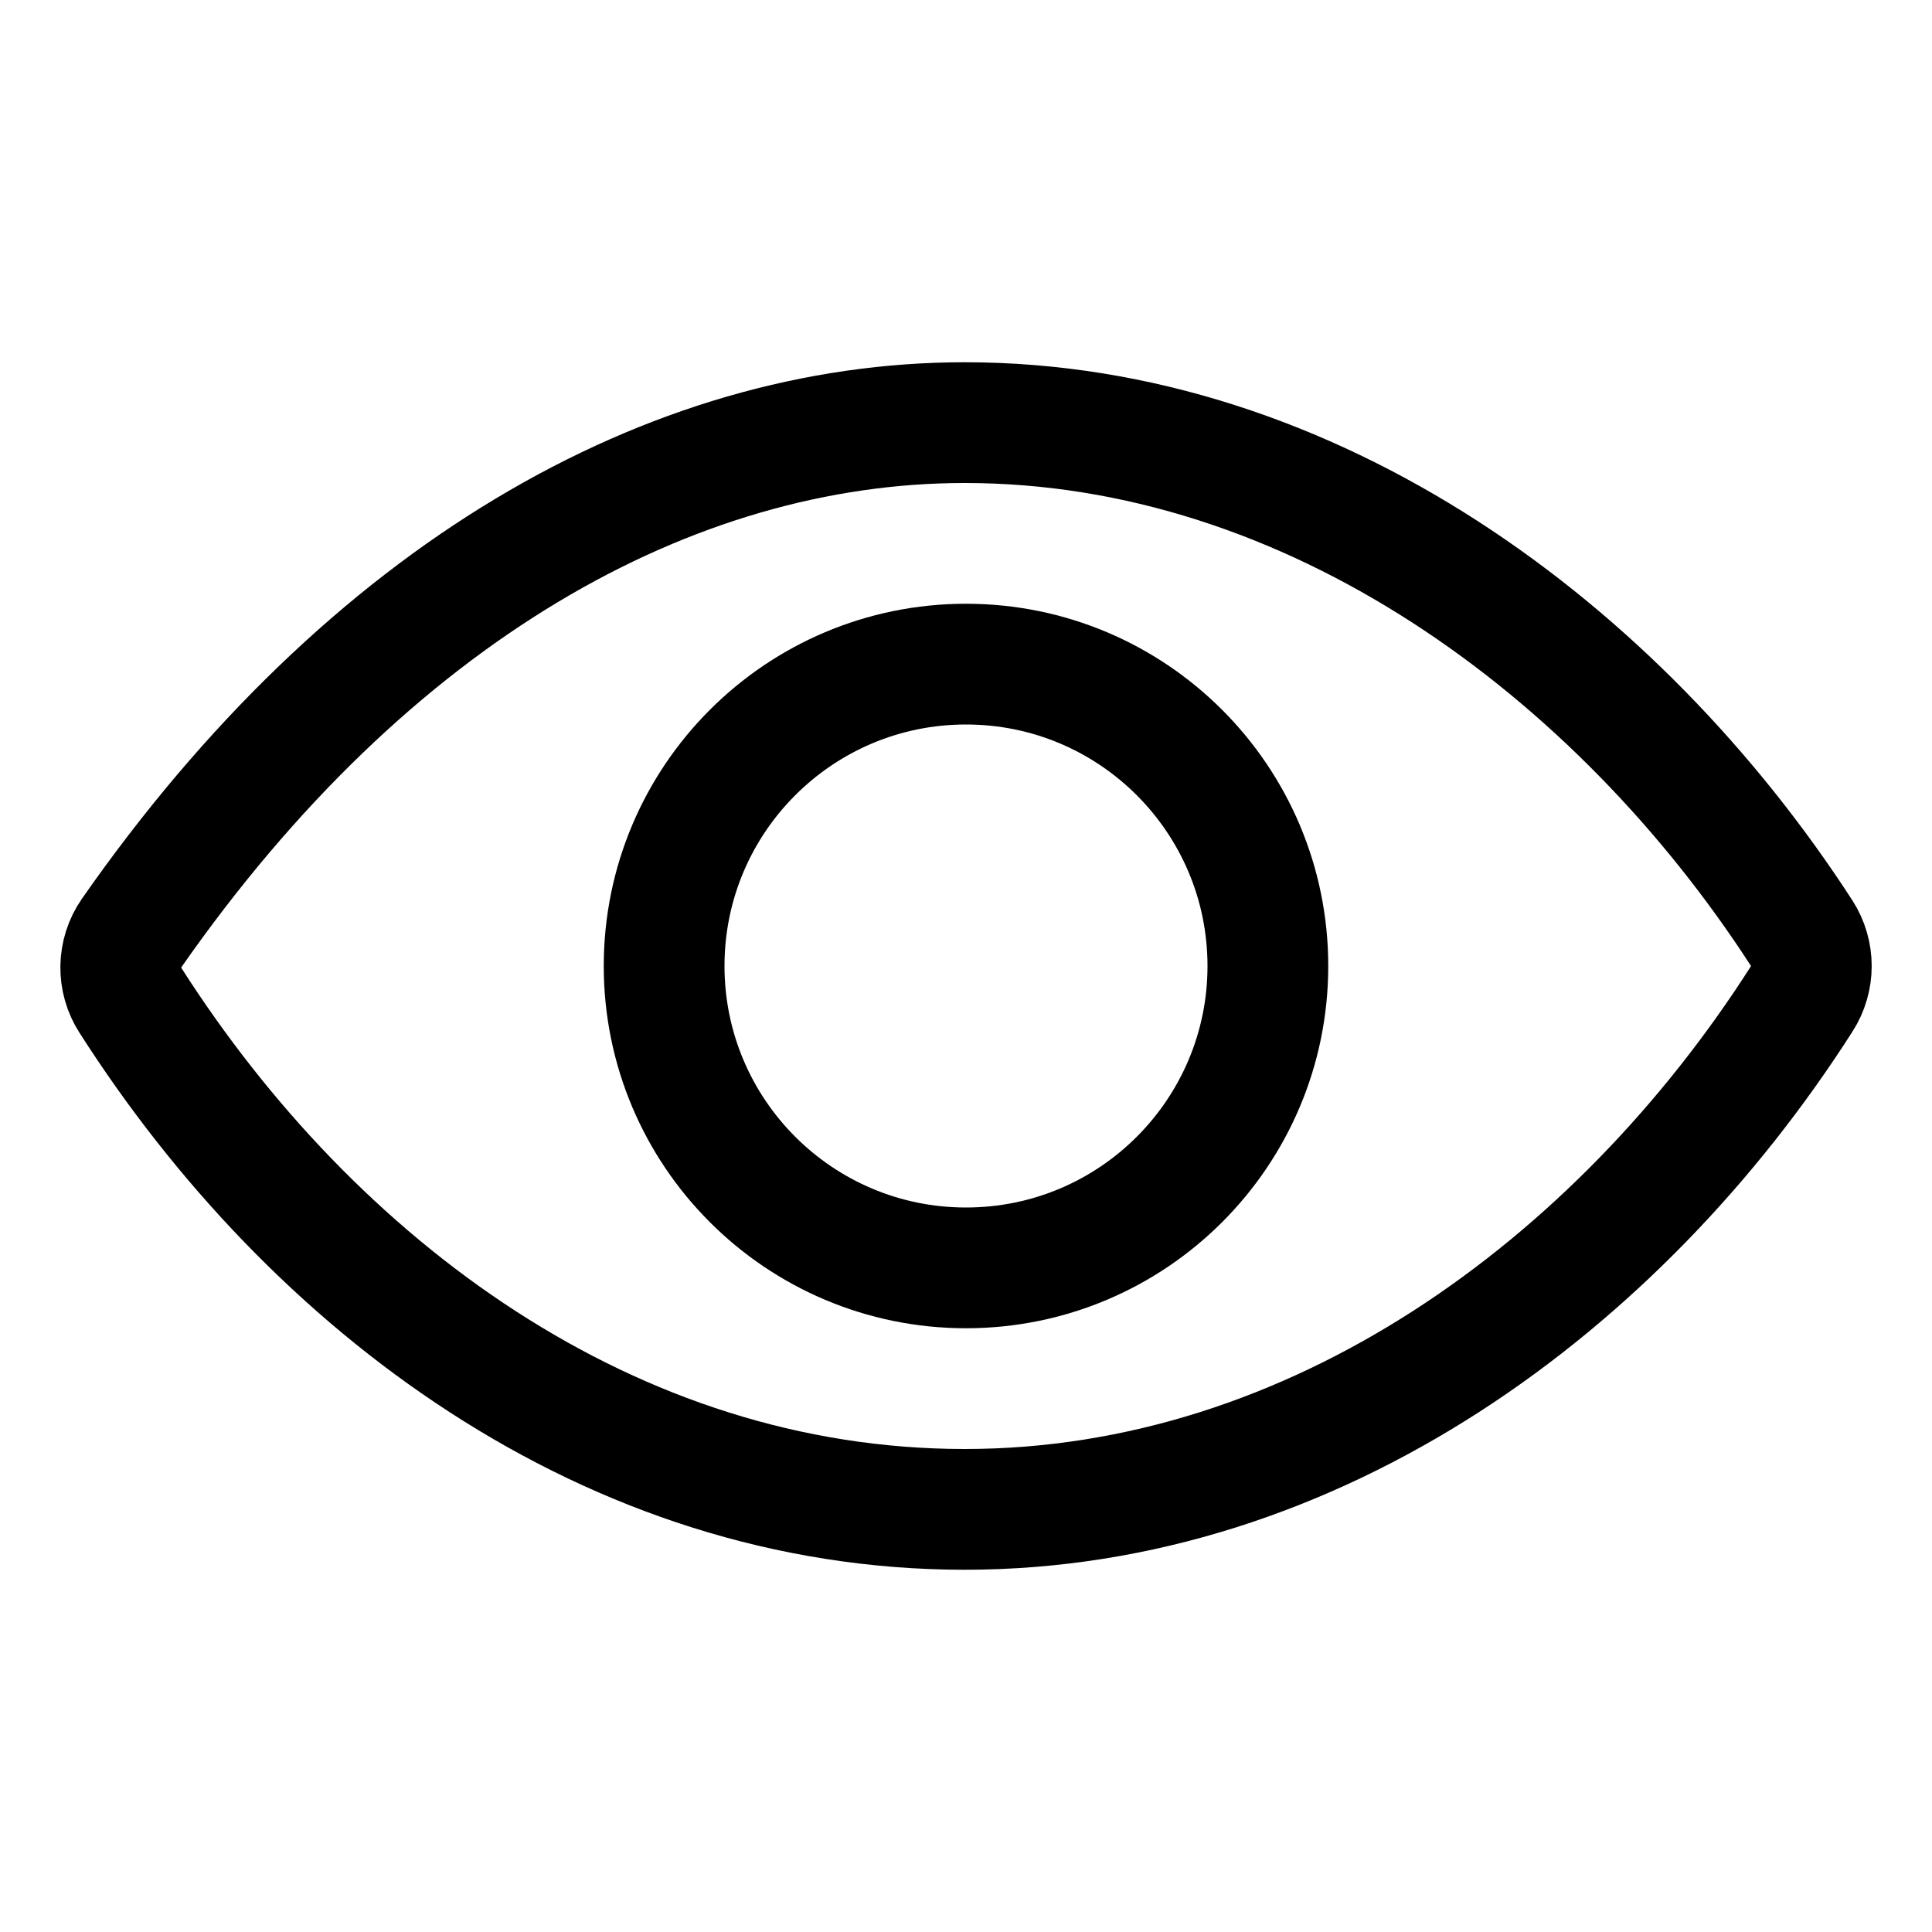
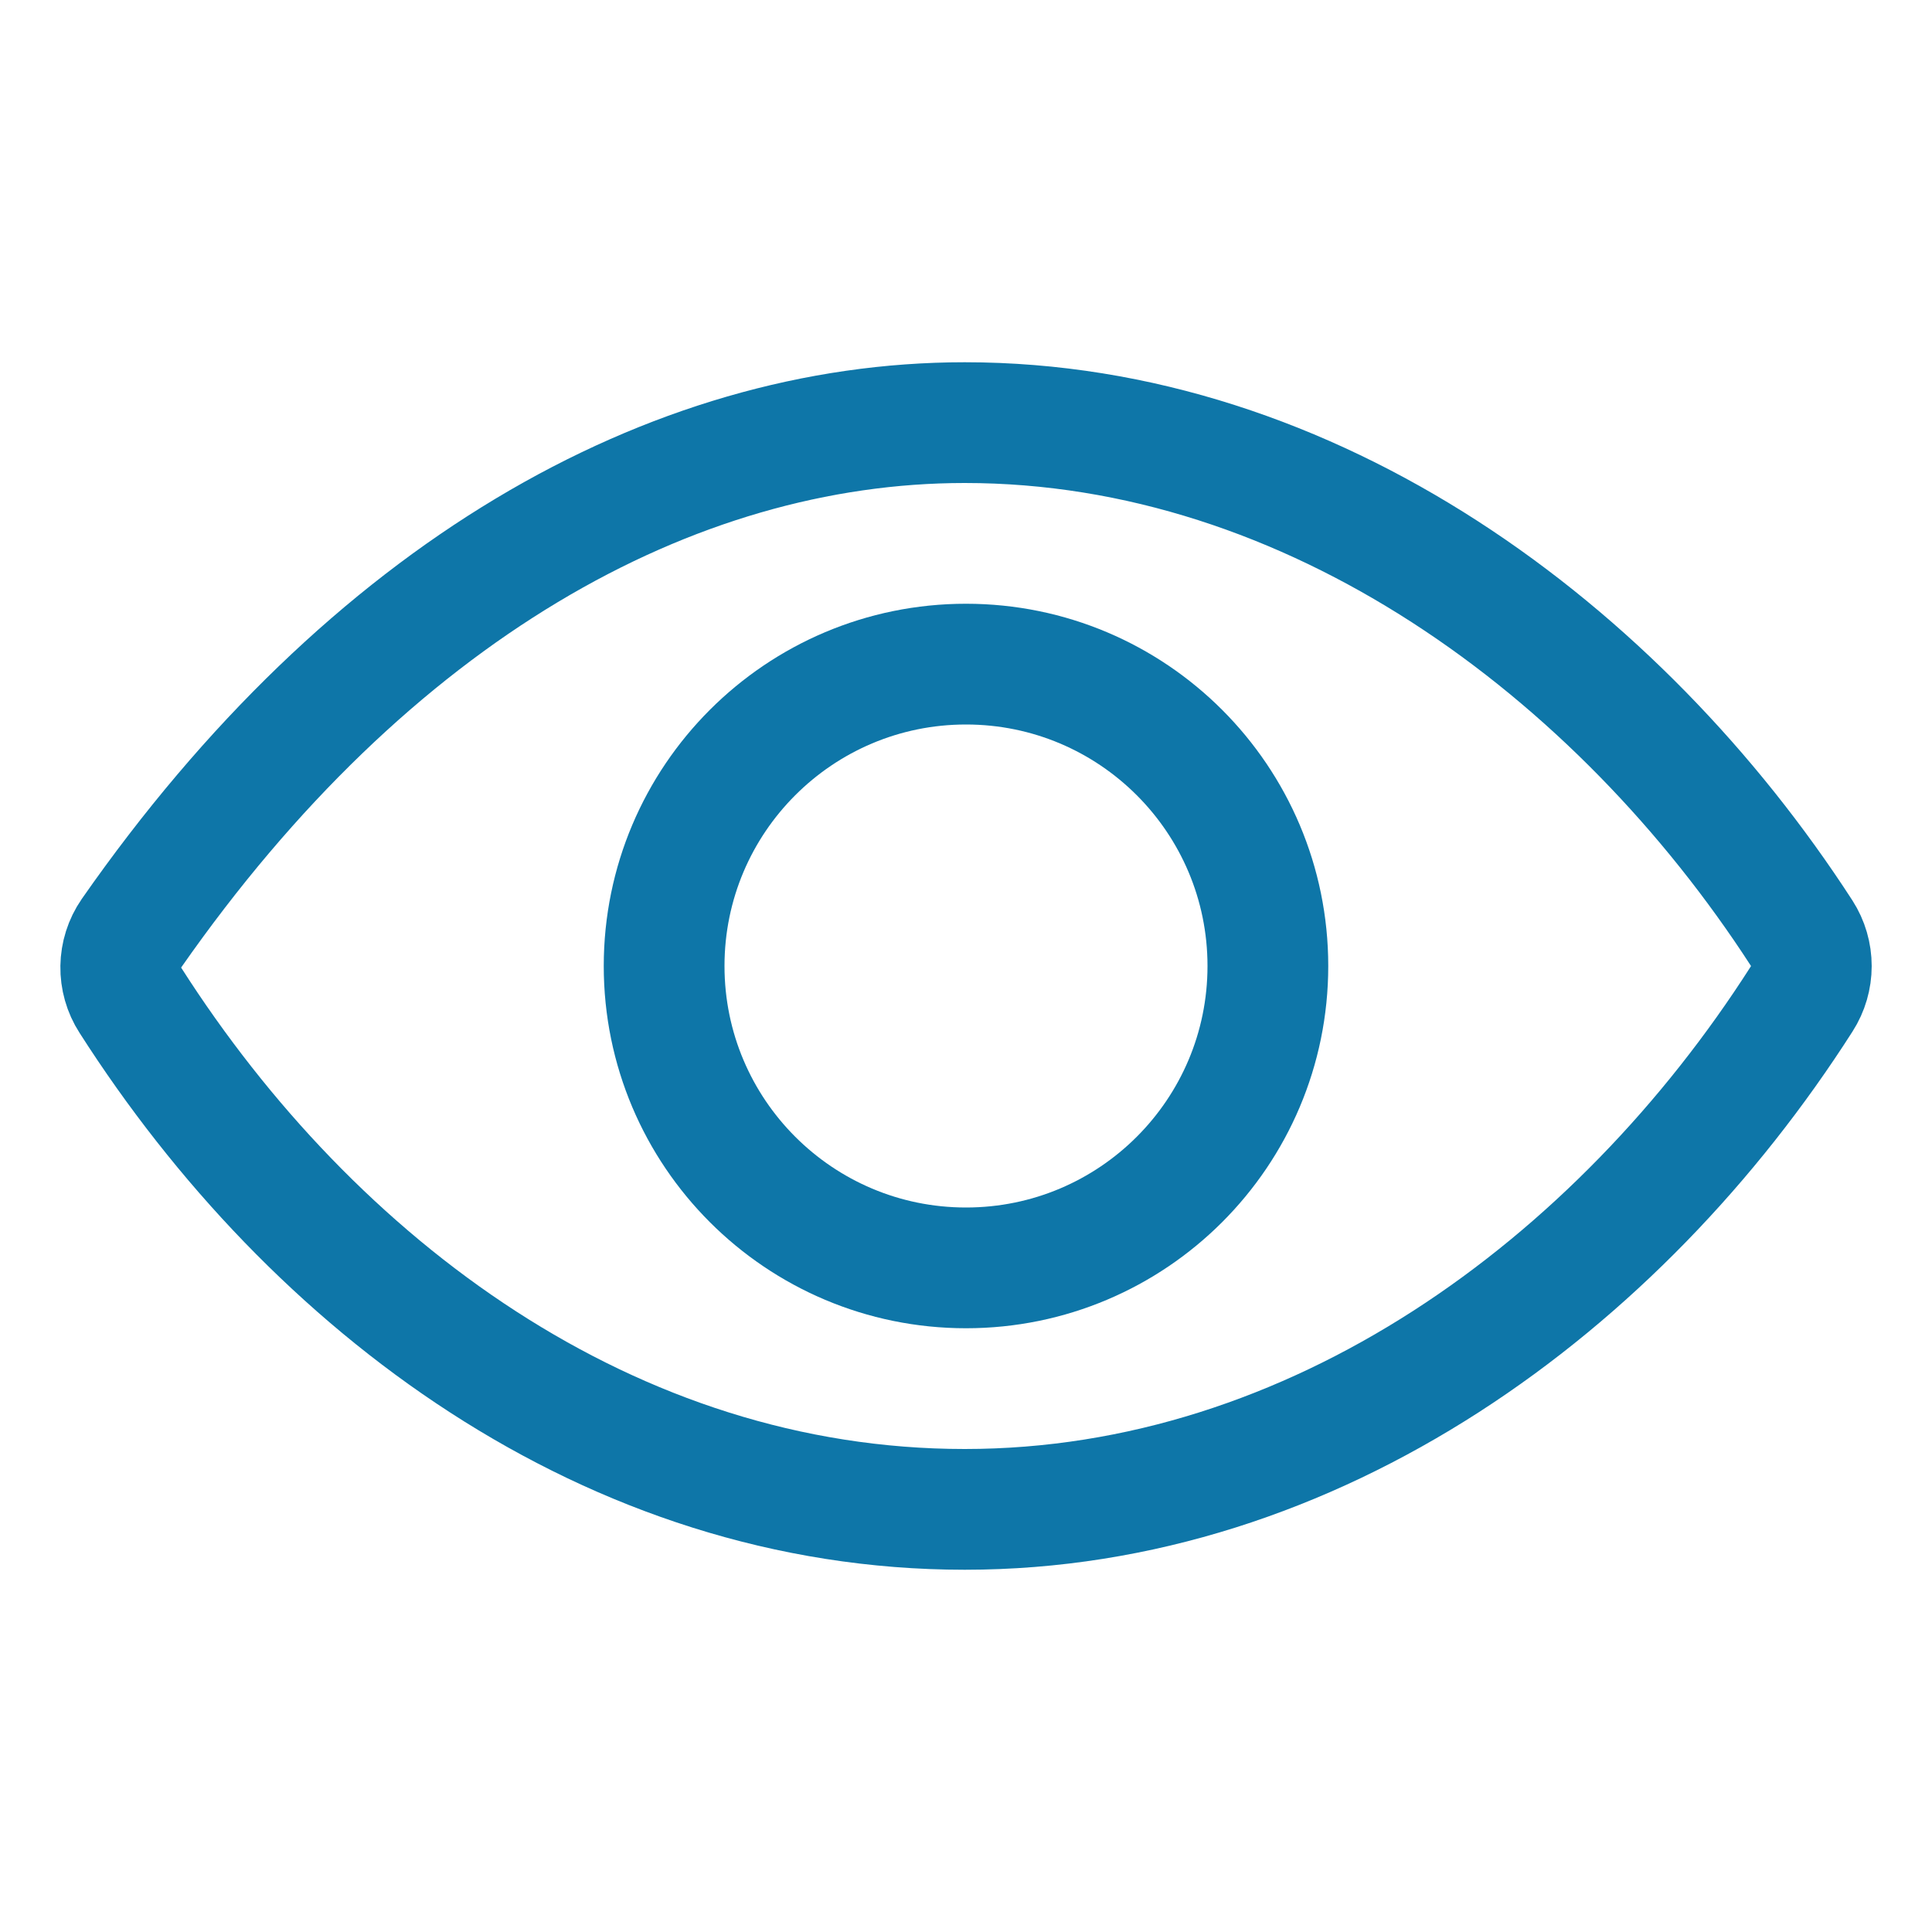
<svg xmlns="http://www.w3.org/2000/svg" width="512" height="512" viewBox="0 0 512 512">
-   <path d="M255.66,112c-77.94,0-157.89,45.11-220.83,135.33a16,16,0,0,0-.27,17.77C82.92,340.8,161.8,400,255.66,400,348.5,400,429,340.62,477.45,264.75a16.14,16.14,0,0,0,0-17.47C428.89,172.28,347.8,112,255.66,112Z" style="fill:none;stroke:#000;stroke-linecap:round;stroke-linejoin:round;stroke-width:32px" />
-   <circle cx="256" cy="256" r="80" style="fill:none;stroke:#000;stroke-miterlimit:10;stroke-width:32px" />
+   <path d="M255.66,112c-77.94,0-157.89,45.11-220.83,135.33a16,16,0,0,0-.27,17.77C82.92,340.8,161.8,400,255.66,400,348.5,400,429,340.62,477.45,264.75a16.14,16.14,0,0,0,0-17.47C428.89,172.28,347.8,112,255.66,112Z" style="fill:none;stroke:#0e76a8;stroke-linecap:round;stroke-linejoin:round;stroke-width:32px" />
+   <circle cx="256" cy="256" r="80" style="fill:none;stroke:#0e76a8;stroke-miterlimit:10;stroke-width:32px" />
</svg>
